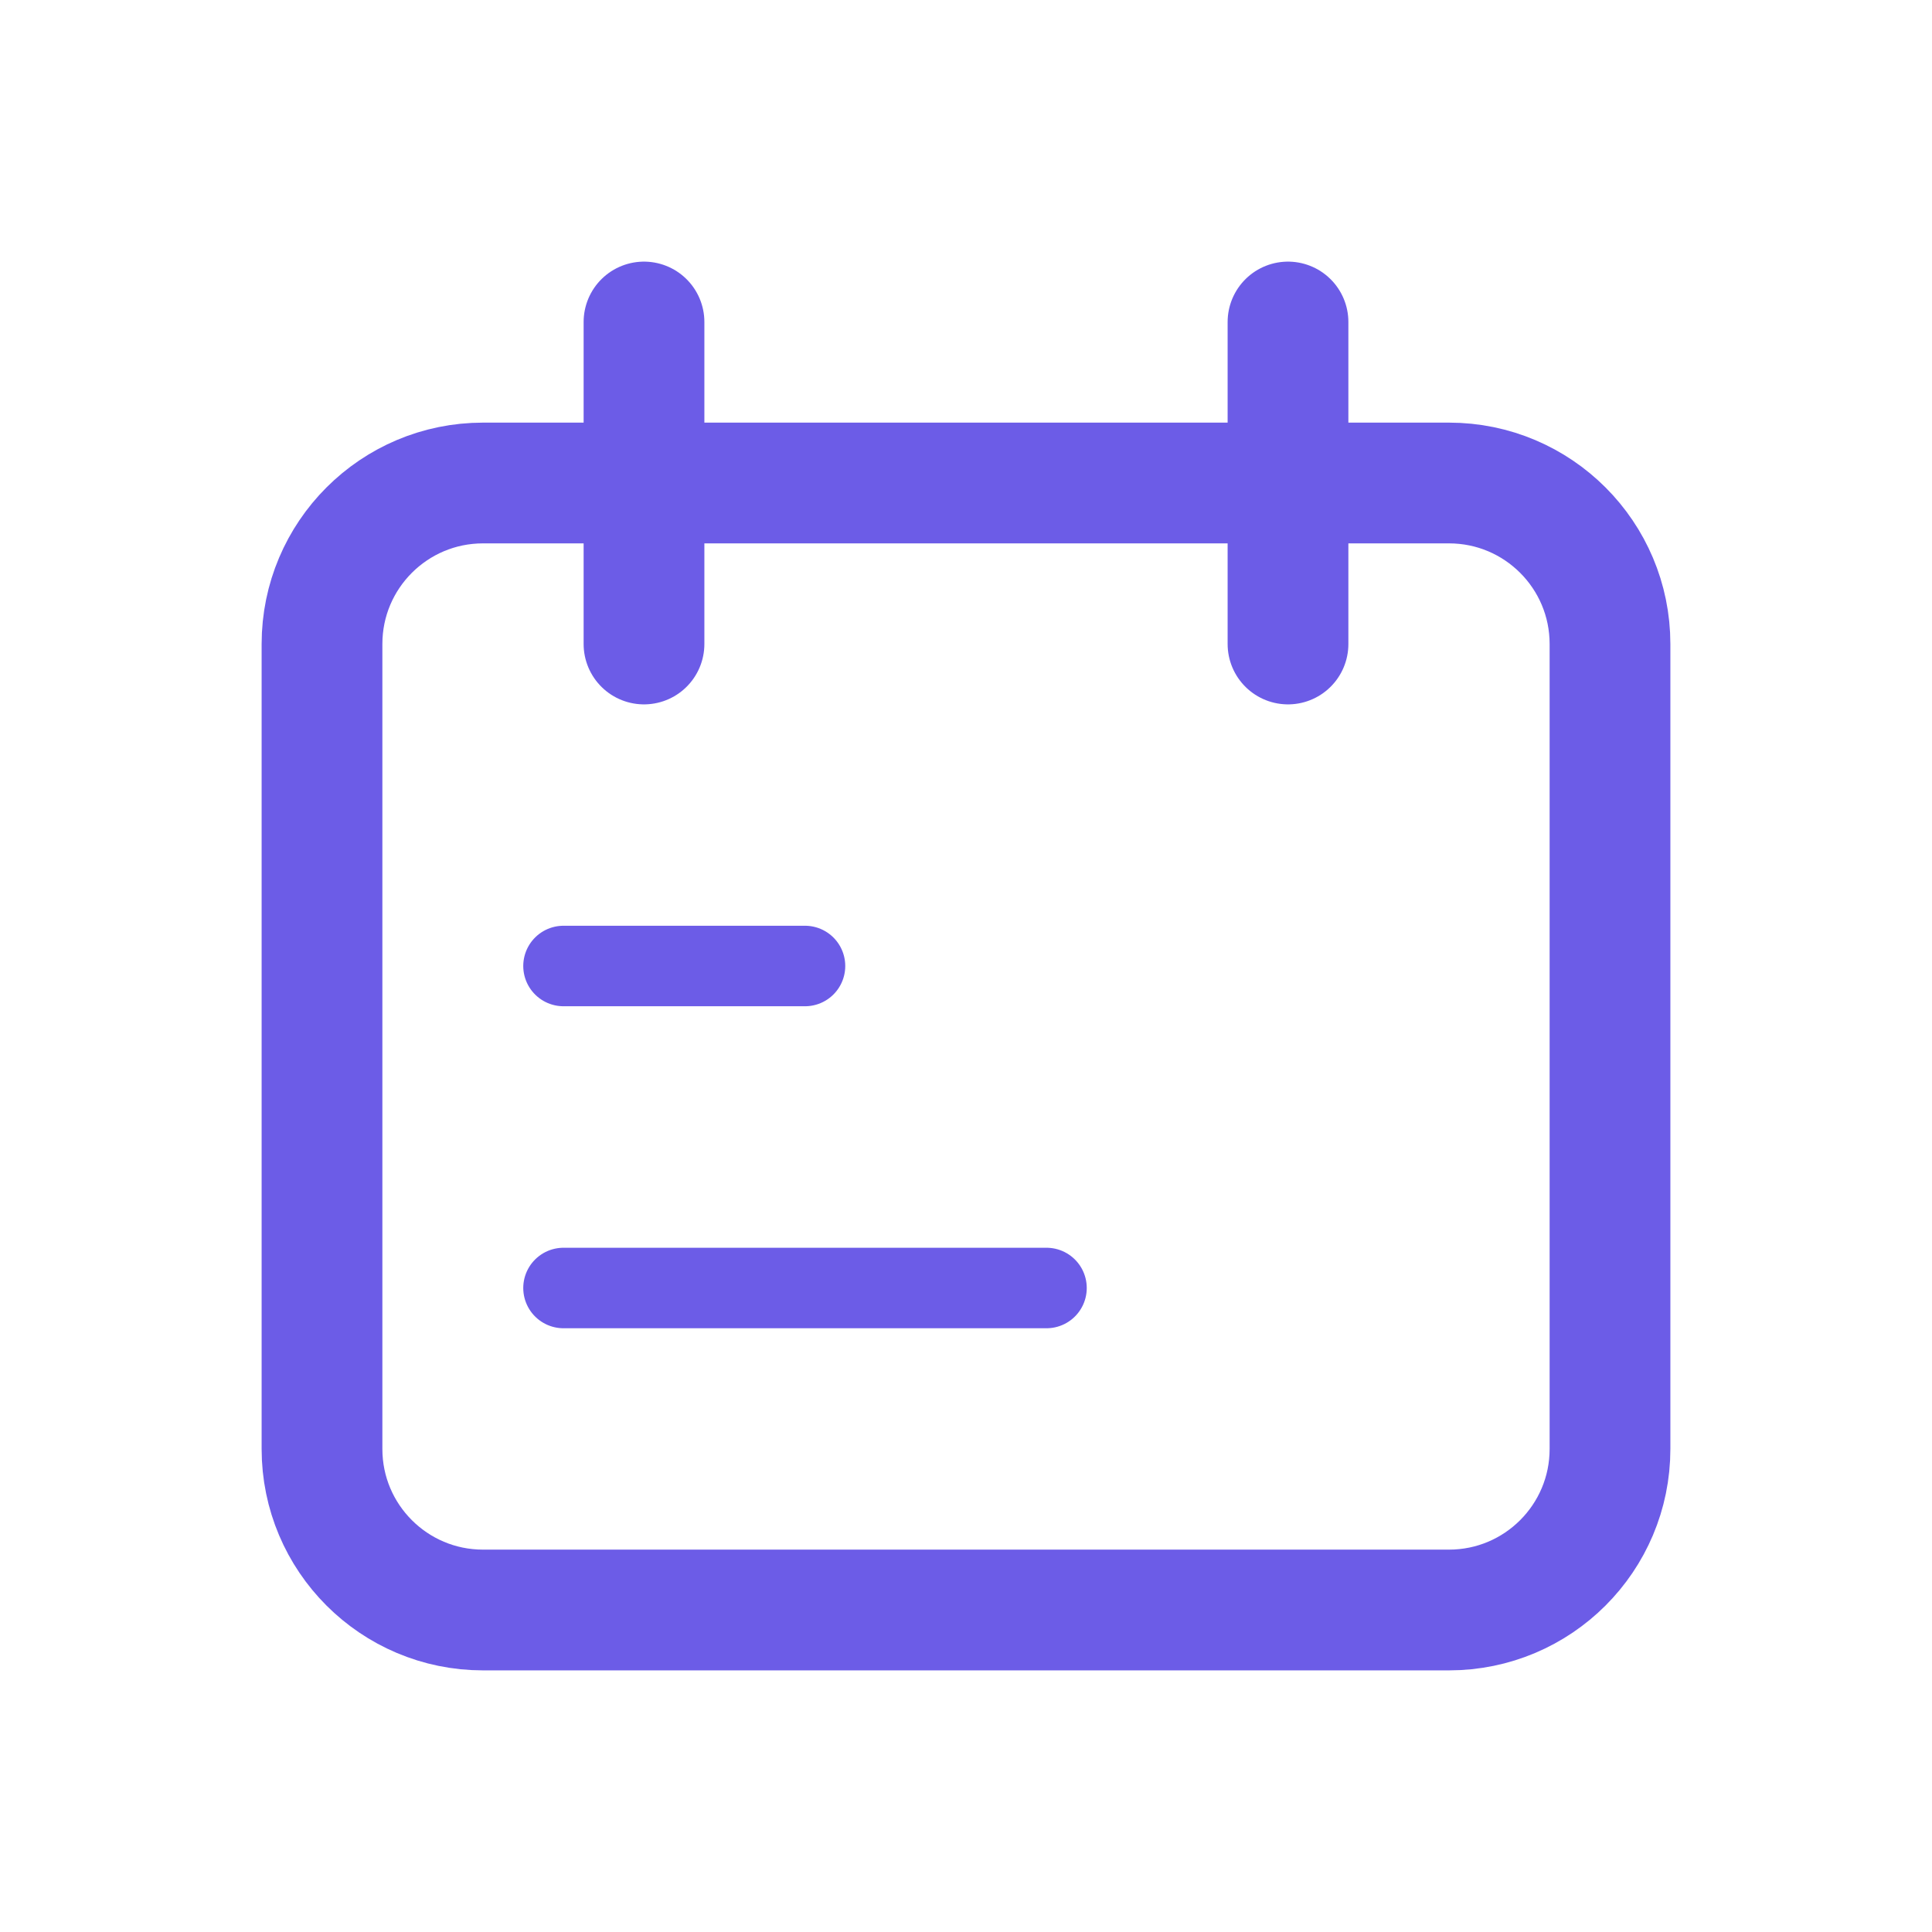
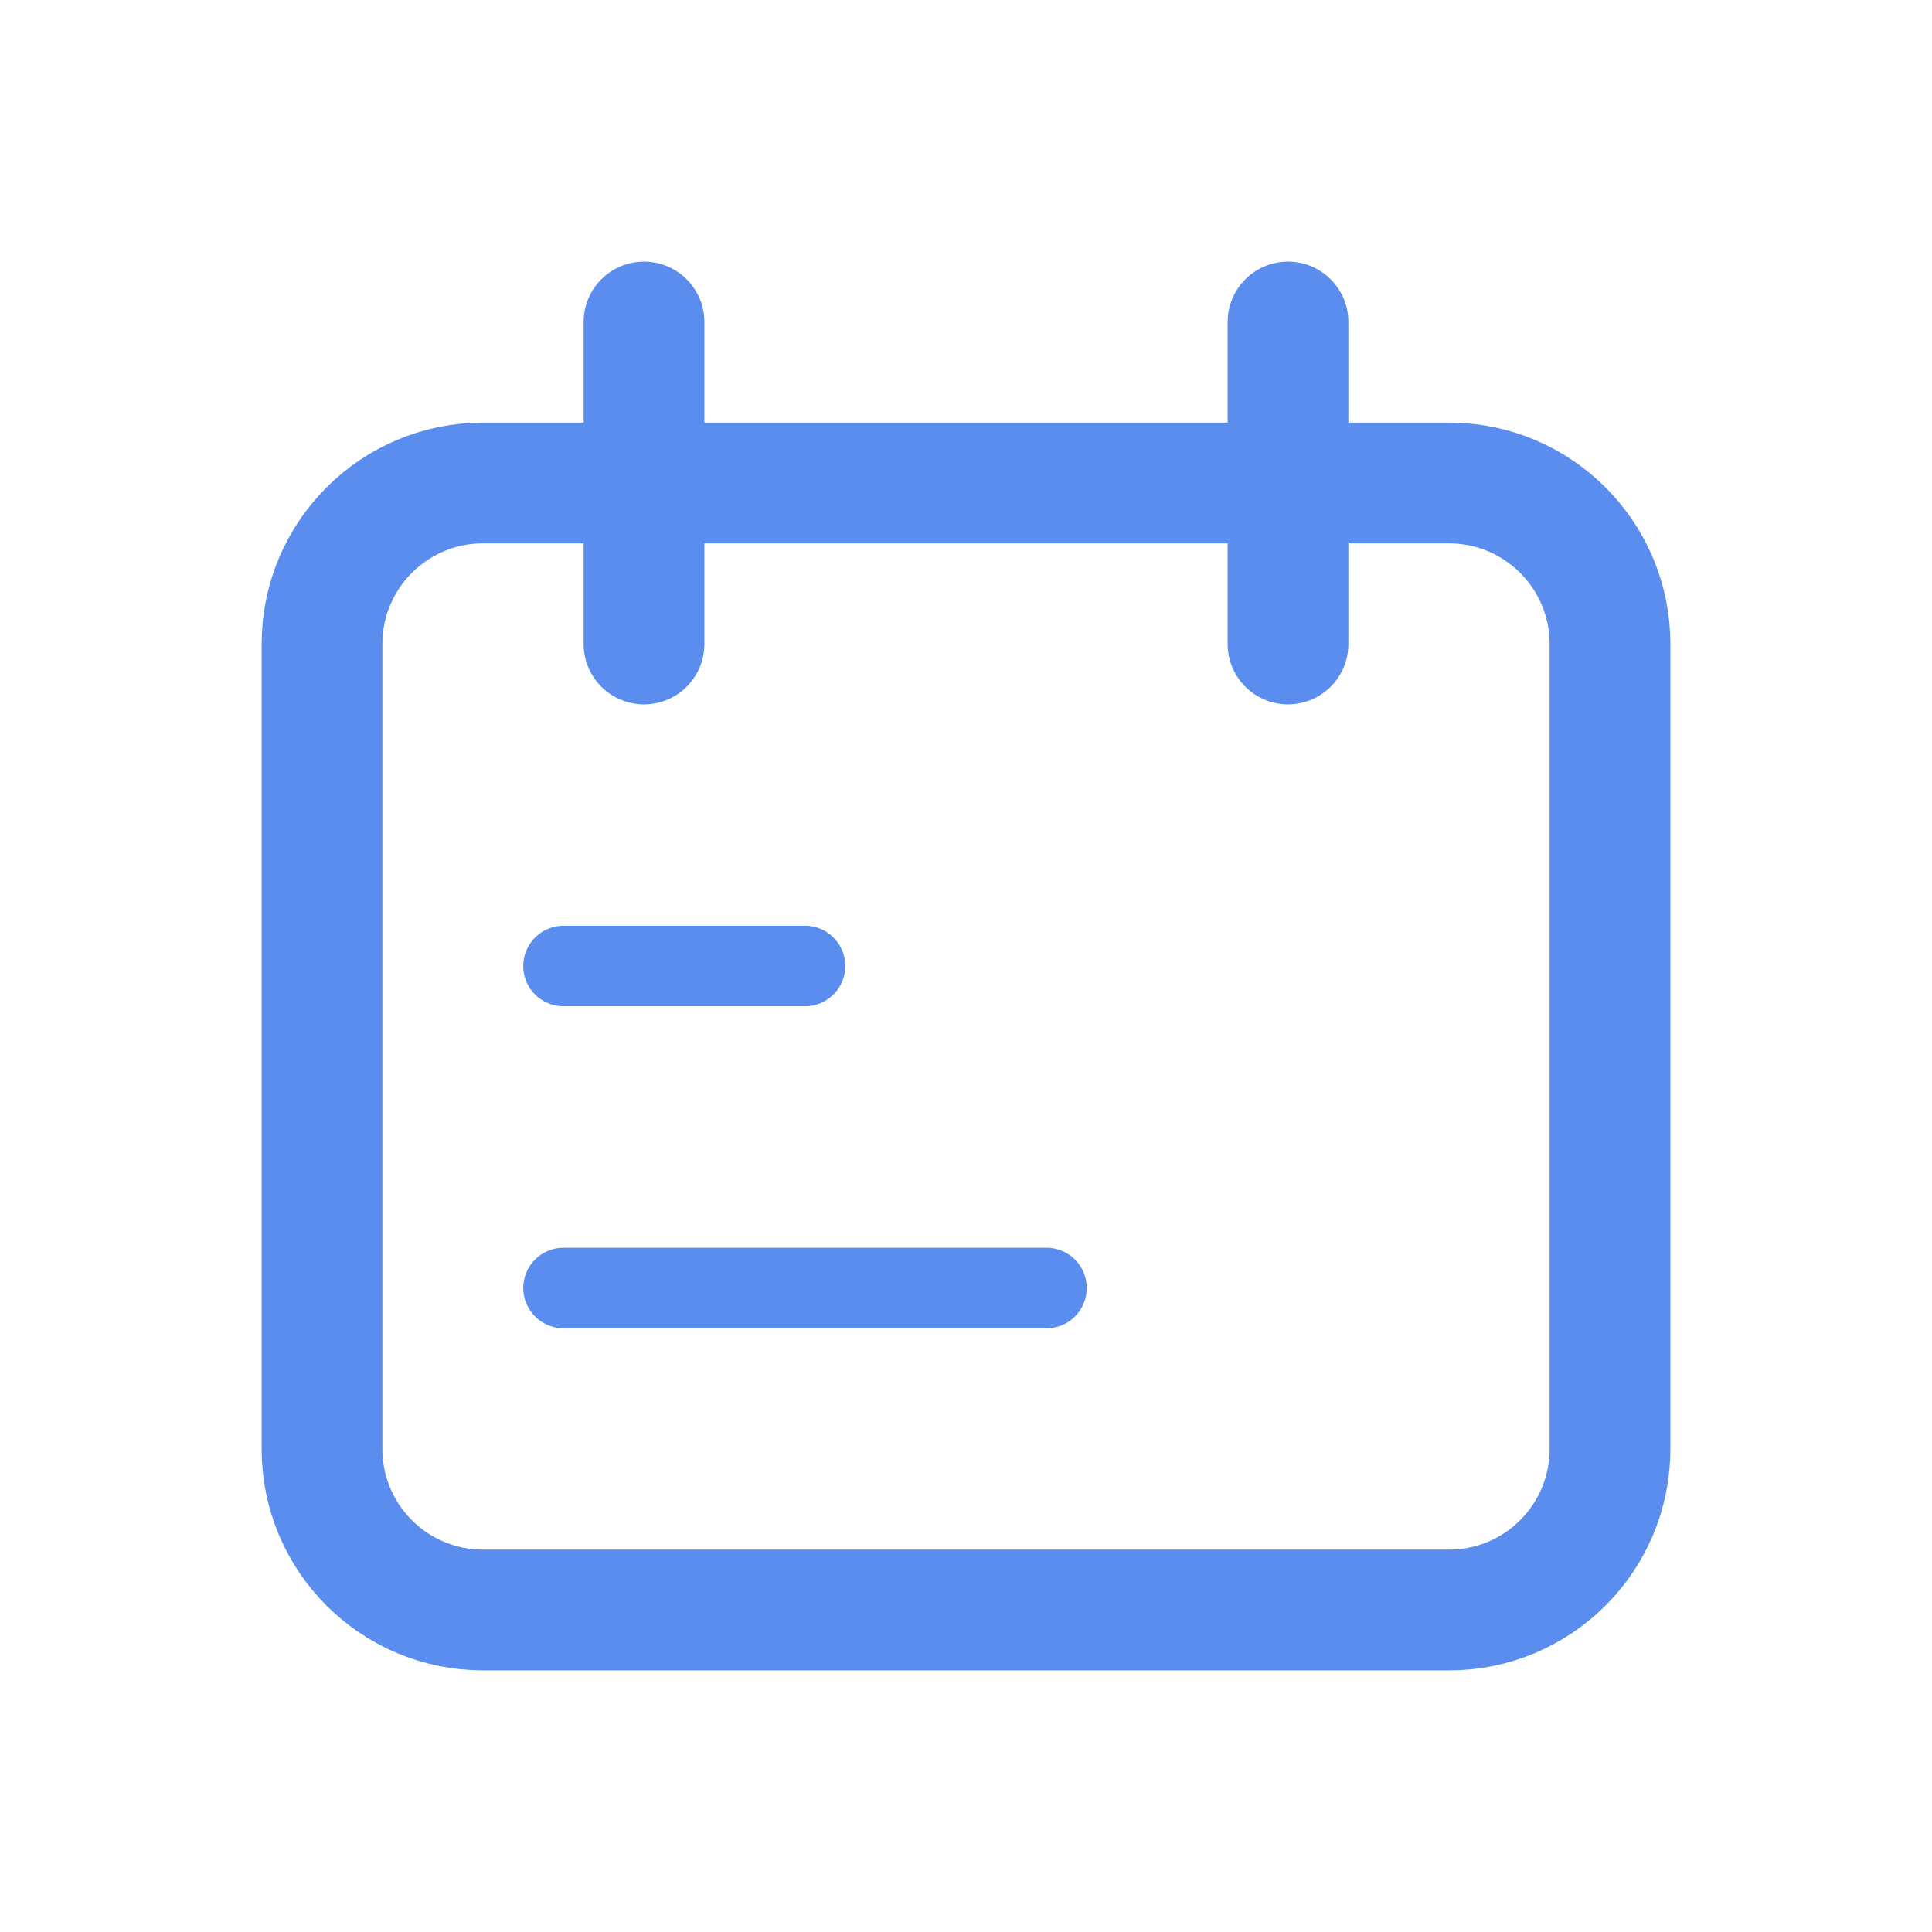
<svg xmlns="http://www.w3.org/2000/svg" width="48" height="48" viewBox="0 0 48 48" fill="none">
-   <rect x="8" y="12" width="32" height="28" rx="4" stroke="#6C5CE7" stroke-width="3" fill="none" />
-   <path d="M16 8V16M32 8V16" stroke="#6C5CE7" stroke-width="3" stroke-linecap="round" />
-   <path d="M14 24H20M14 32H26" stroke="#6C5CE7" stroke-width="2" stroke-linecap="round" />
+   <rect x="8" y="12" width="32" height="28" rx="4" stroke="#5B8DEE" stroke-width="3" fill="none" />
+   <path d="M16 8V16M32 8V16" stroke="#5B8DEE" stroke-width="3" stroke-linecap="round" />
+   <path d="M14 24H20M14 32H26" stroke="#5B8DEE" stroke-width="2" stroke-linecap="round" />
</svg>
